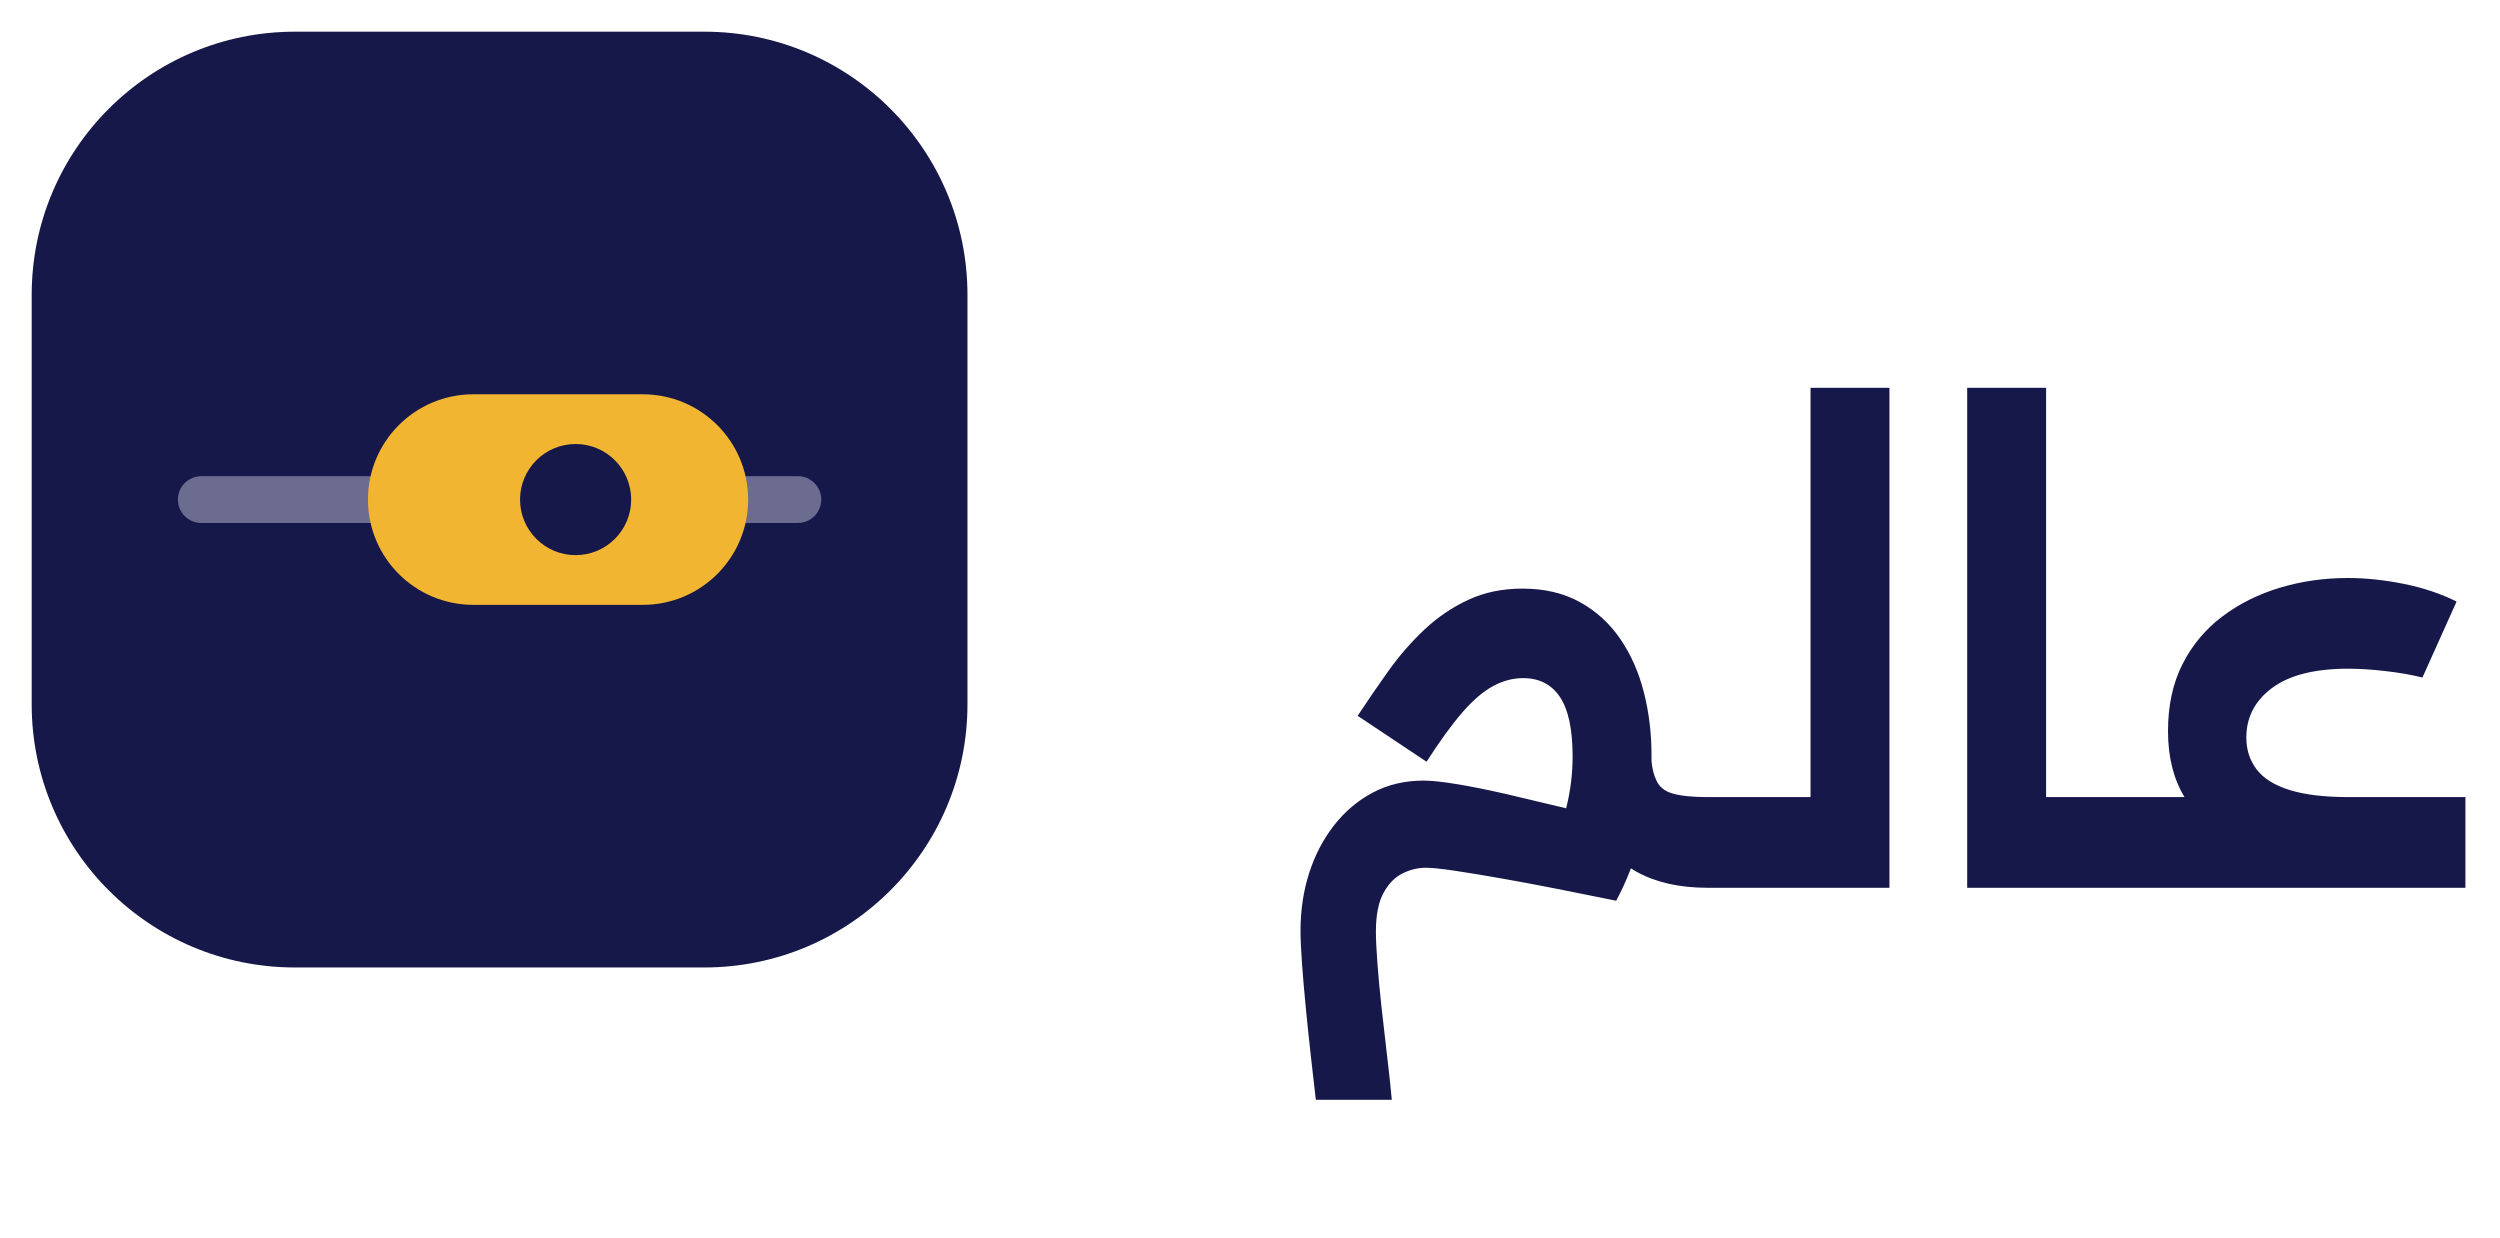
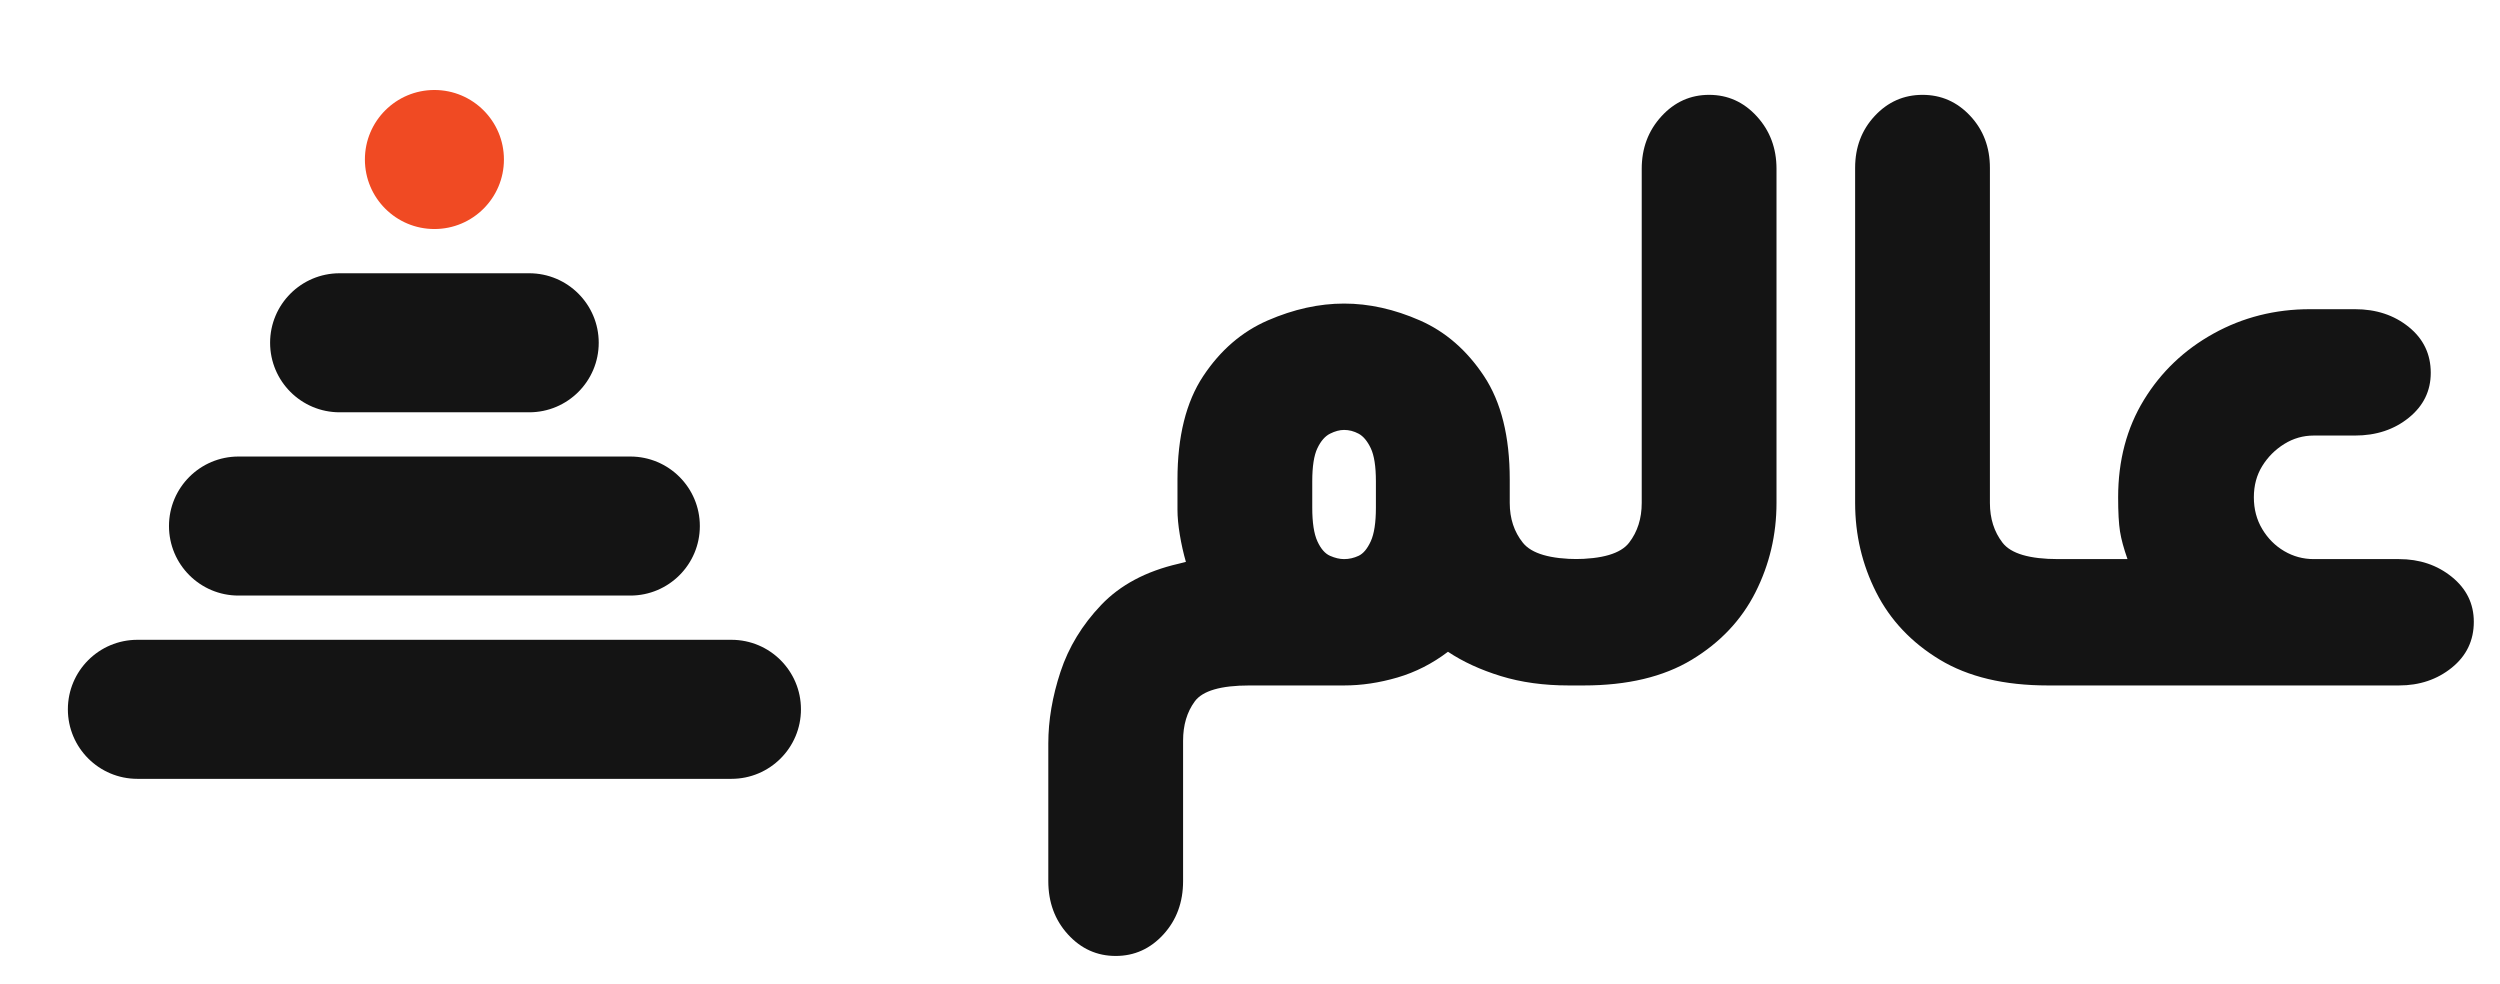
- <svg xmlns="http://www.w3.org/2000/svg" viewBox="-3.12 -10.15 246.21 121.84">
-   <g transform="translate(0 -7.03) scale(2.88)">
-     <rect width="32" height="32" rx="9" fill="#17184a" />
-     <rect x="5" y="15.2" width="22" height="1.6" rx="0.8" fill="#f5f4ff" opacity="0.38" />
-     <rect x="11.5" y="12.4" width="13" height="7.2" rx="3.6" fill="#f2b532" />
-     <circle cx="18.6" cy="16" r="1.9" fill="#17184a" />
+ <svg xmlns="http://www.w3.org/2000/svg" viewBox="-41.28 -254.56 3445.56 1355.67">
+   <g transform="translate(0 -213.28) scale(17.42)">
+     <rect x="3" y="48.25" width="58" height="11" rx="5.5" fill="#141414" />
+     <rect x="11" y="33.75" width="42" height="11" rx="5.5" fill="#141414" />
+     <rect x="19" y="19.25" width="26" height="11" rx="5.5" fill="#141414" />
+     <circle cx="32" cy="10.25" r="5.5" fill="#f04a23" />
  </g>
-   <g transform="translate(124.96 28.04) scale(0.58)">
-     <path d="M72.9 84.9L69.1 84.9Q62 84.9 57.1 82.2L57.1 82.2Q56.6 81.9 56.1 81.6L56.1 81.6Q55 84.5 53.6 87.1L53.6 87.1Q48.7 86.1 43.65 85.1Q38.6 84.1 34.05 83.3Q29.5 82.5 26.15 82Q22.8 81.5 21.3 81.5L21.3 81.5Q19.2 81.5 17.25 82.5Q15.3 83.5 14.05 85.85Q12.8 88.2 12.8 92.4L12.8 92.4Q12.8 94.2 13.05 97.6Q13.3 101 13.75 105.15Q14.2 109.3 14.7 113.45Q15.2 117.6 15.5 120.9L15.5 120.9L2.6 120.9Q2.2 117.5 1.75 113.45Q1.3 109.4 0.9 105.3Q0.5 101.2 0.25 97.75Q0 94.3 0 92.2L0 92.2Q0 87 1.45 82.45Q2.9 77.9 5.65 74.35Q8.4 70.8 12.25 68.75Q16.1 66.7 20.9 66.7L20.9 66.7Q22.9 66.7 26.55 67.3Q30.2 67.9 35 69L35 69Q39.7 70.1 45.1 71.4L45.1 71.4Q46.2 67.1 46.2 62.6L46.2 62.6Q46.2 55.7 44.05 52.5Q41.9 49.3 37.8 49.3L37.8 49.3Q35.2 49.3 32.7 50.65Q30.2 52 27.5 55.1Q24.8 58.2 21.4 63.5L21.4 63.5L9.7 55.7Q12.2 51.9 14.95 48.05Q17.7 44.2 21.05 41.05Q24.4 37.9 28.5 36Q32.6 34.1 37.7 34.1L37.7 34.1Q43.3 34.1 47.45 36.4Q51.6 38.7 54.3 42.65Q57 46.6 58.3 51.7Q59.6 56.8 59.6 62.4L59.6 62.4Q59.6 62.9 59.6 63.4L59.6 63.4Q59.8 65.4 60.4 66.6L60.4 66.6Q61.1 68.3 63.2 68.9Q65.3 69.5 69.1 69.5L69.1 69.5L72.9 69.5Q73.9 69.5 74.4 71.6Q74.9 73.7 74.9 77.1L74.9 77.1Q74.9 80.6 74.4 82.75Q73.9 84.9 72.9 84.9L72.9 84.9M100 84.9L72.9 84.9Q71.9 84.9 71.4 82.8Q70.9 80.7 70.9 77.1L70.9 77.1Q70.9 73.6 71.4 71.55Q71.9 69.5 72.9 69.5L72.9 69.5L86.6 69.5L86.6 0L100 0L100 84.9M138 84.9L113.2 84.9L113.2 0L126.6 0L126.6 69.5L138 69.5Q139 69.5 139.5 71.6Q140 73.7 140 77.1L140 77.1Q140 80.6 139.5 82.75Q139 84.9 138 84.9L138 84.9M197.8 84.9L138 84.9Q137 84.9 136.5 82.75Q136 80.6 136 77.1Q136 73.6 136.5 71.55Q137 69.5 138 69.5L138 69.5L150.1 69.5Q147.3 64.9 147.3 58.3L147.3 58.3Q147.3 51.8 149.75 46.95Q152.2 42.1 156.5 38.85Q160.8 35.6 166.3 33.95Q171.8 32.3 177.8 32.3L177.8 32.3Q182.4 32.3 187.35 33.3Q192.3 34.3 196.3 36.3L196.3 36.3L190.5 49.2Q187.7 48.5 184.2 48.1Q180.7 47.7 177.9 47.7L177.9 47.7Q169.4 47.7 165 50.95Q160.6 54.2 160.6 59.4L160.6 59.4Q160.6 62.5 162.35 64.8Q164.1 67.1 167.95 68.3Q171.8 69.5 177.9 69.5L177.9 69.5L197.8 69.5L197.8 84.9" fill="#17184a" />
+   <g transform="translate(1403.52 -123.84) scale(1.29)">
+     <path d="M570 631L556 631Q516 631 483.5 621Q451 611 427 595Q402 614 373 622.5Q344 631 316 631L215 631Q169 631 156.5 648Q144 665 144 690L144 840Q144 874 123 897Q102 920 72 920Q42 920 21 897Q0 874 0 840L0 693Q0 656 13 616.5Q26 577 56.5 545Q87 513 139 501L147 499Q143 485 140.5 470Q138 455 138 443L138 411Q138 342 165.5 300.5Q193 259 234.5 241Q276 223 316 223Q356 223 397 241Q438 259 465.5 300.5Q493 342 493 411L493 436Q493 461 507 478.5Q521 496 567 496L570 496L570 631ZM316 496Q324 496 331.5 492.5Q339 489 344.5 477Q350 465 350 441L350 413Q350 389 344.5 377.5Q339 366 331.5 362Q324 358 316 358Q309 358 301 362Q293 366 287.5 377.5Q282 389 282 413L282 441Q282 465 287.5 477Q293 489 301 492.5Q309 496 316 496ZM558 631L558 496L561 496Q607 496 620.5 478.5Q634 461 634 436L634 79Q634 46 655 23Q676 0 706 0Q736 0 757 23Q778 46 778 79L778 436Q778 487 755.5 531.5Q733 576 687.5 603.5Q642 631 572 631L558 631ZM1082 631L1068 631Q998 631 952.5 603.5Q907 576 884.5 531.5Q862 487 862 436L862 78Q862 45 883 22.5Q904 0 934 0Q964 0 985 22.5Q1006 45 1006 78L1006 436Q1006 461 1019.5 478.5Q1033 496 1079 496L1082 496L1082 631ZM1070 631L1070 496L1153 496Q1147 479 1145 466.5Q1143 454 1143 430Q1143 371 1170.5 326Q1198 281 1245 255Q1292 229 1348 229L1396 229Q1430 229 1453.5 248Q1477 267 1477 297Q1477 326 1453.5 345Q1430 364 1396 364L1352 364Q1335 364 1320.5 373Q1306 382 1297 396.5Q1288 411 1288 430Q1288 449 1297 464Q1306 479 1320.5 487.5Q1335 496 1352 496L1443 496Q1476 496 1499.5 515Q1523 534 1523 563Q1523 593 1499.5 612Q1476 631 1443 631L1070 631Z" fill="#141414" />
  </g>
</svg>
